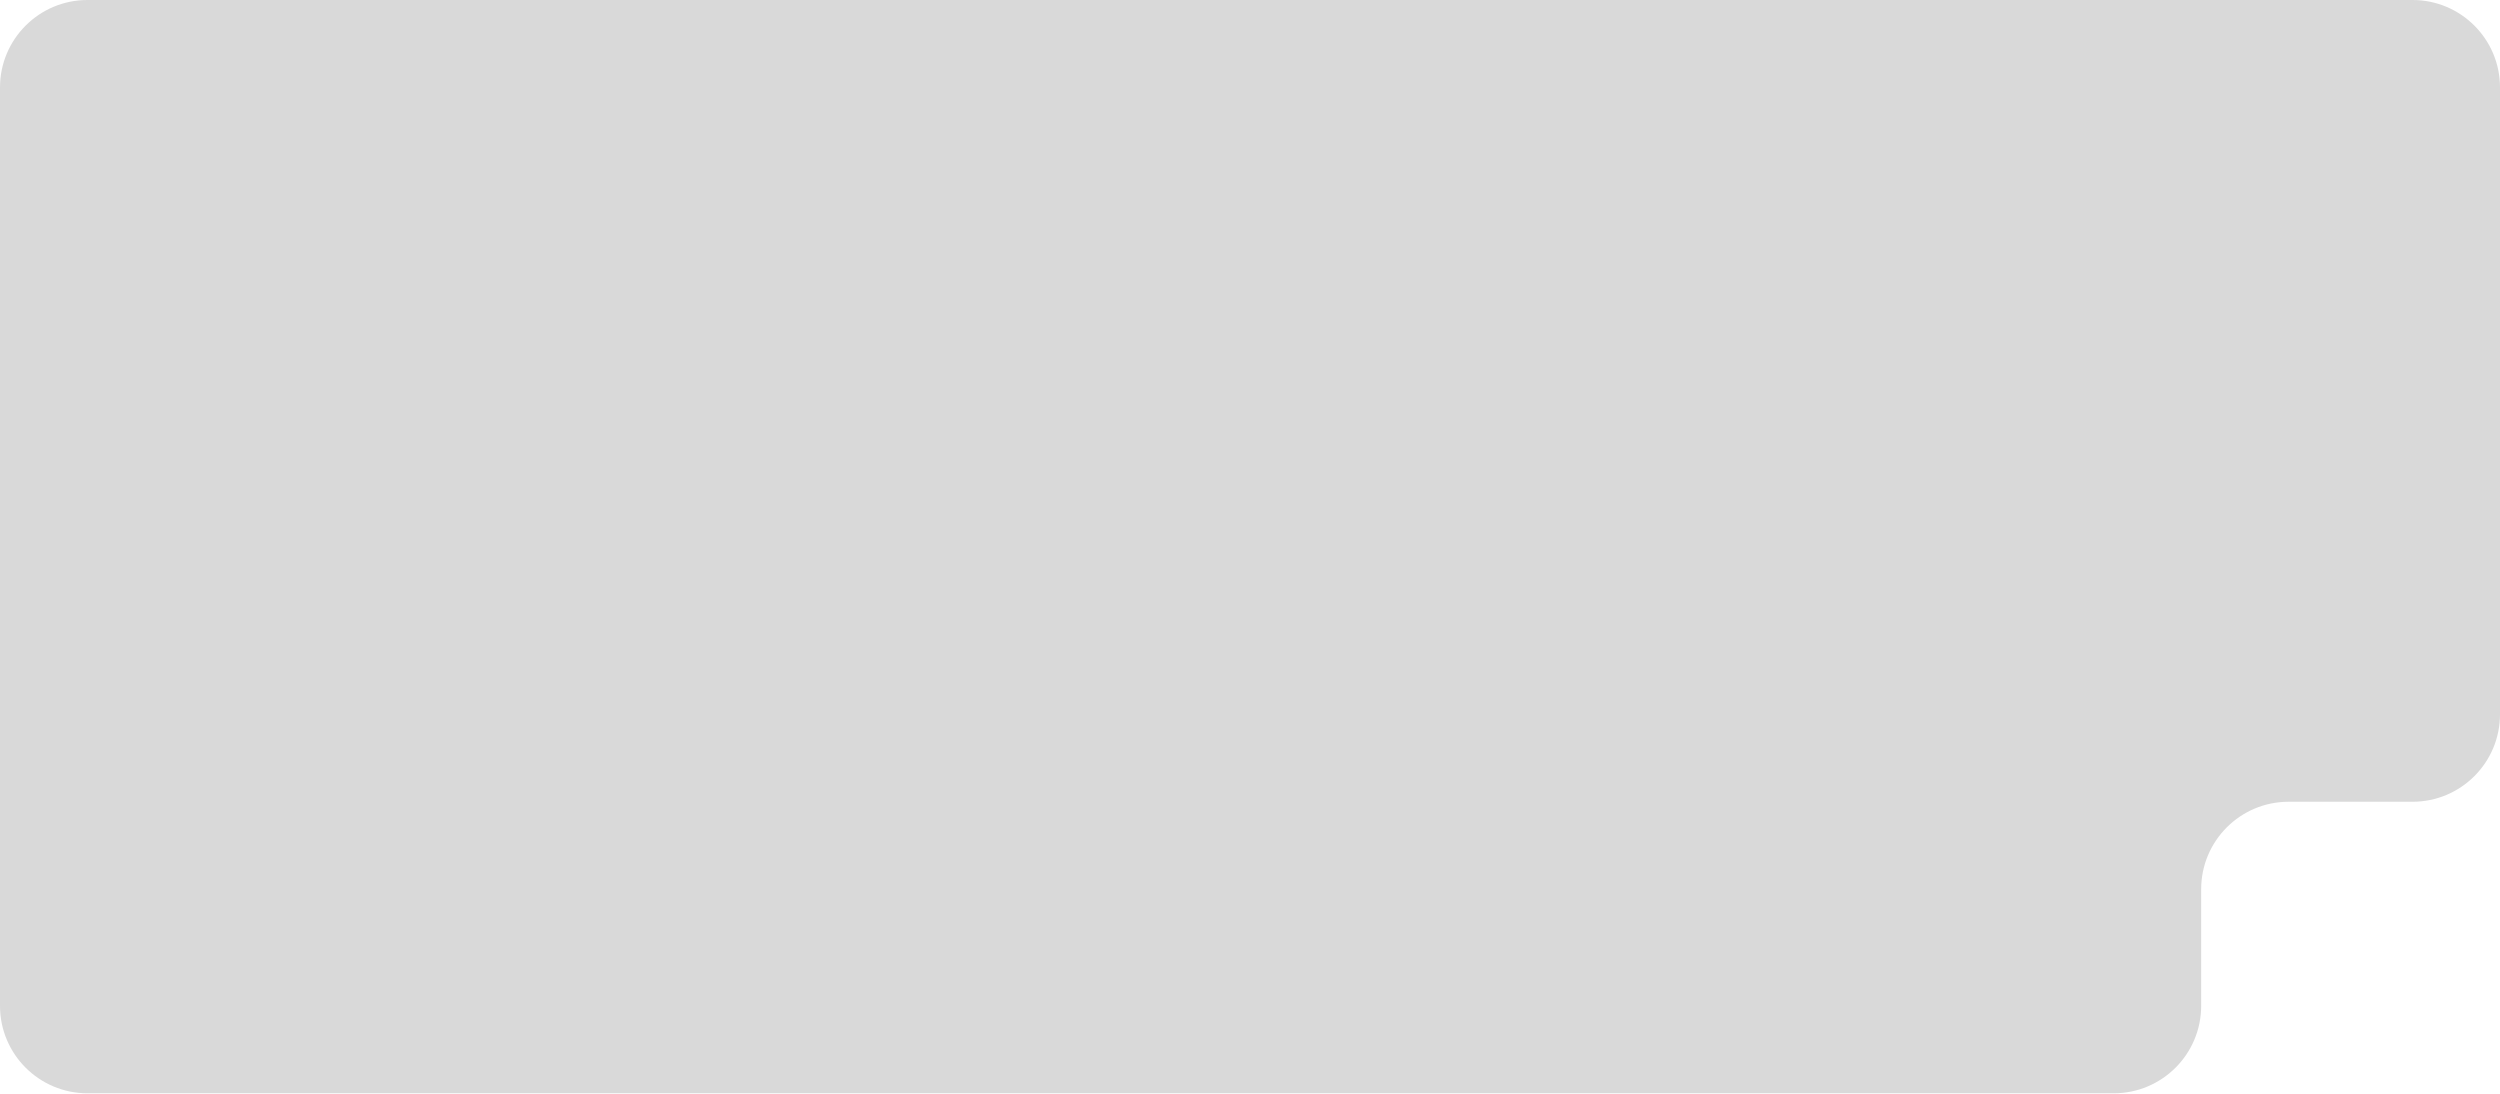
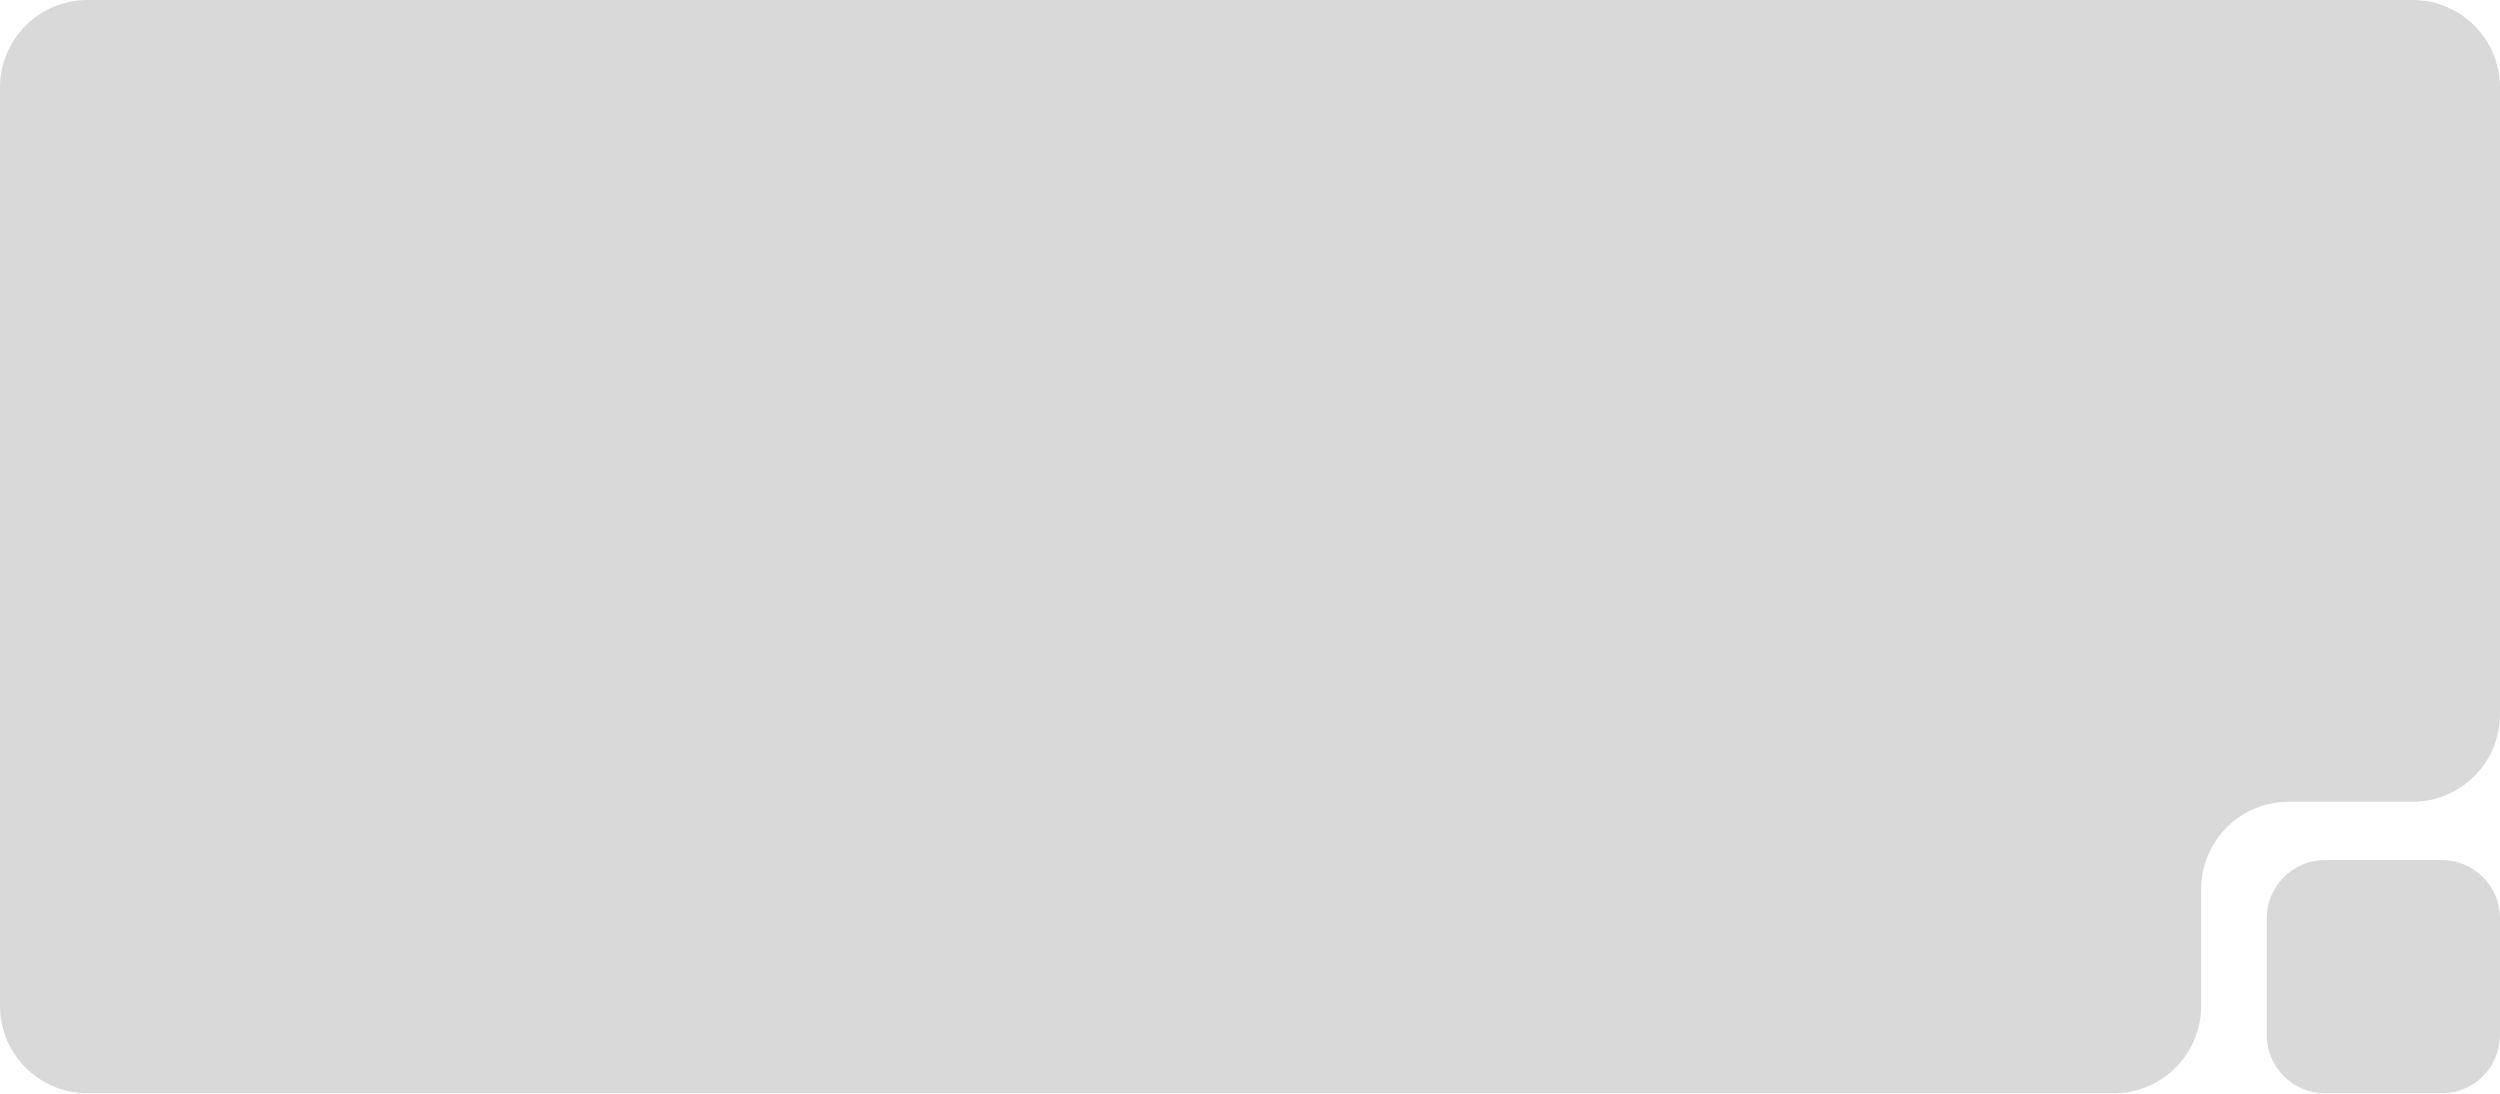
<svg xmlns="http://www.w3.org/2000/svg" width="343" height="150" fill="none" viewBox="0 0 343 150">
-   <path fill="#D9D9D9" d="M343 98c0 6.627-5.373 12-12 12h-17c-6.627 0-12 5.373-12 12v16c0 6.627-5.373 12-12 12H12c-6.627 0-12-5.373-12-12V12C0 5.373 5.373 0 12 0h319c6.627 0 12 5.373 12 12v86Z" />
+   <path fill="#D9D9D9" d="M331 0c6.627 0 12 5.373 12 12v86c0 6.627-5.373 12-12 12h-17c-6.627 0-12 5.373-12 12v16c0 6.627-5.373 12-12 12H12c-6.627 0-12-5.373-12-12V12C0 5.373 5.373 0 12 0h319Zm4 118a8 8 0 0 1 8 8v16a8 8 0 0 1-8 8h-16a8 8 0 0 1-8-8v-16a8 8 0 0 1 8-8h16Z" />
</svg>
